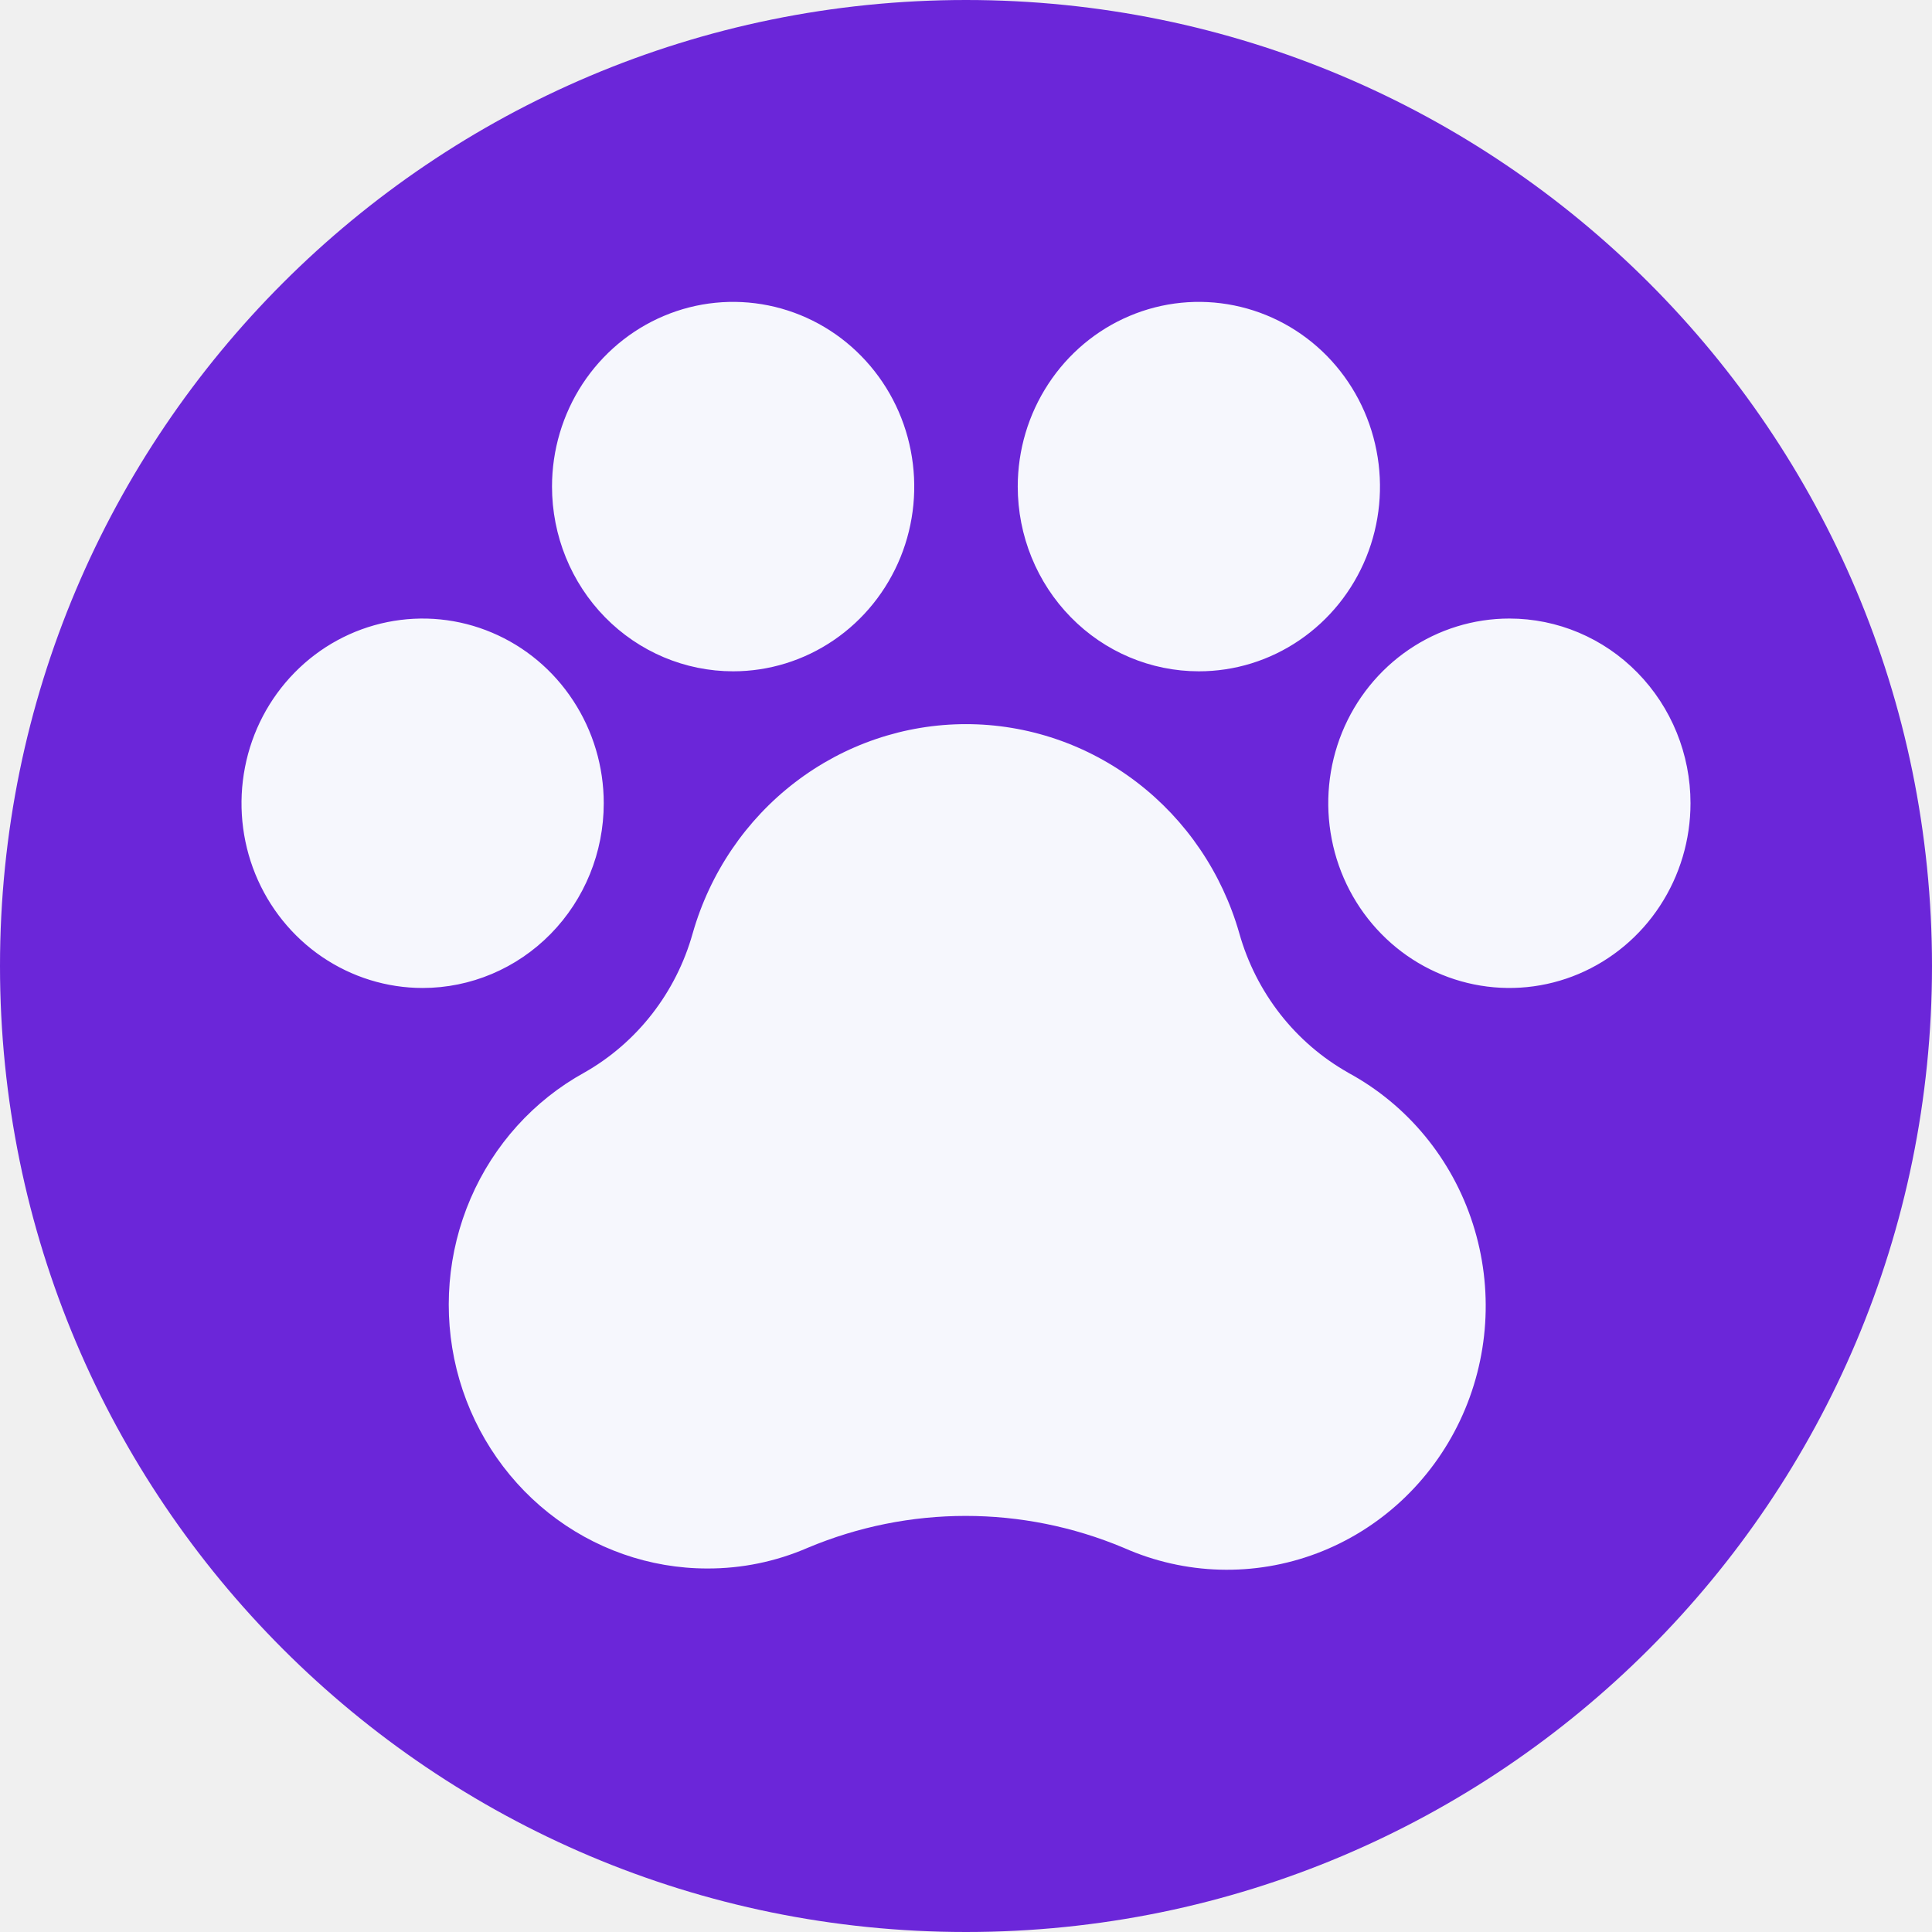
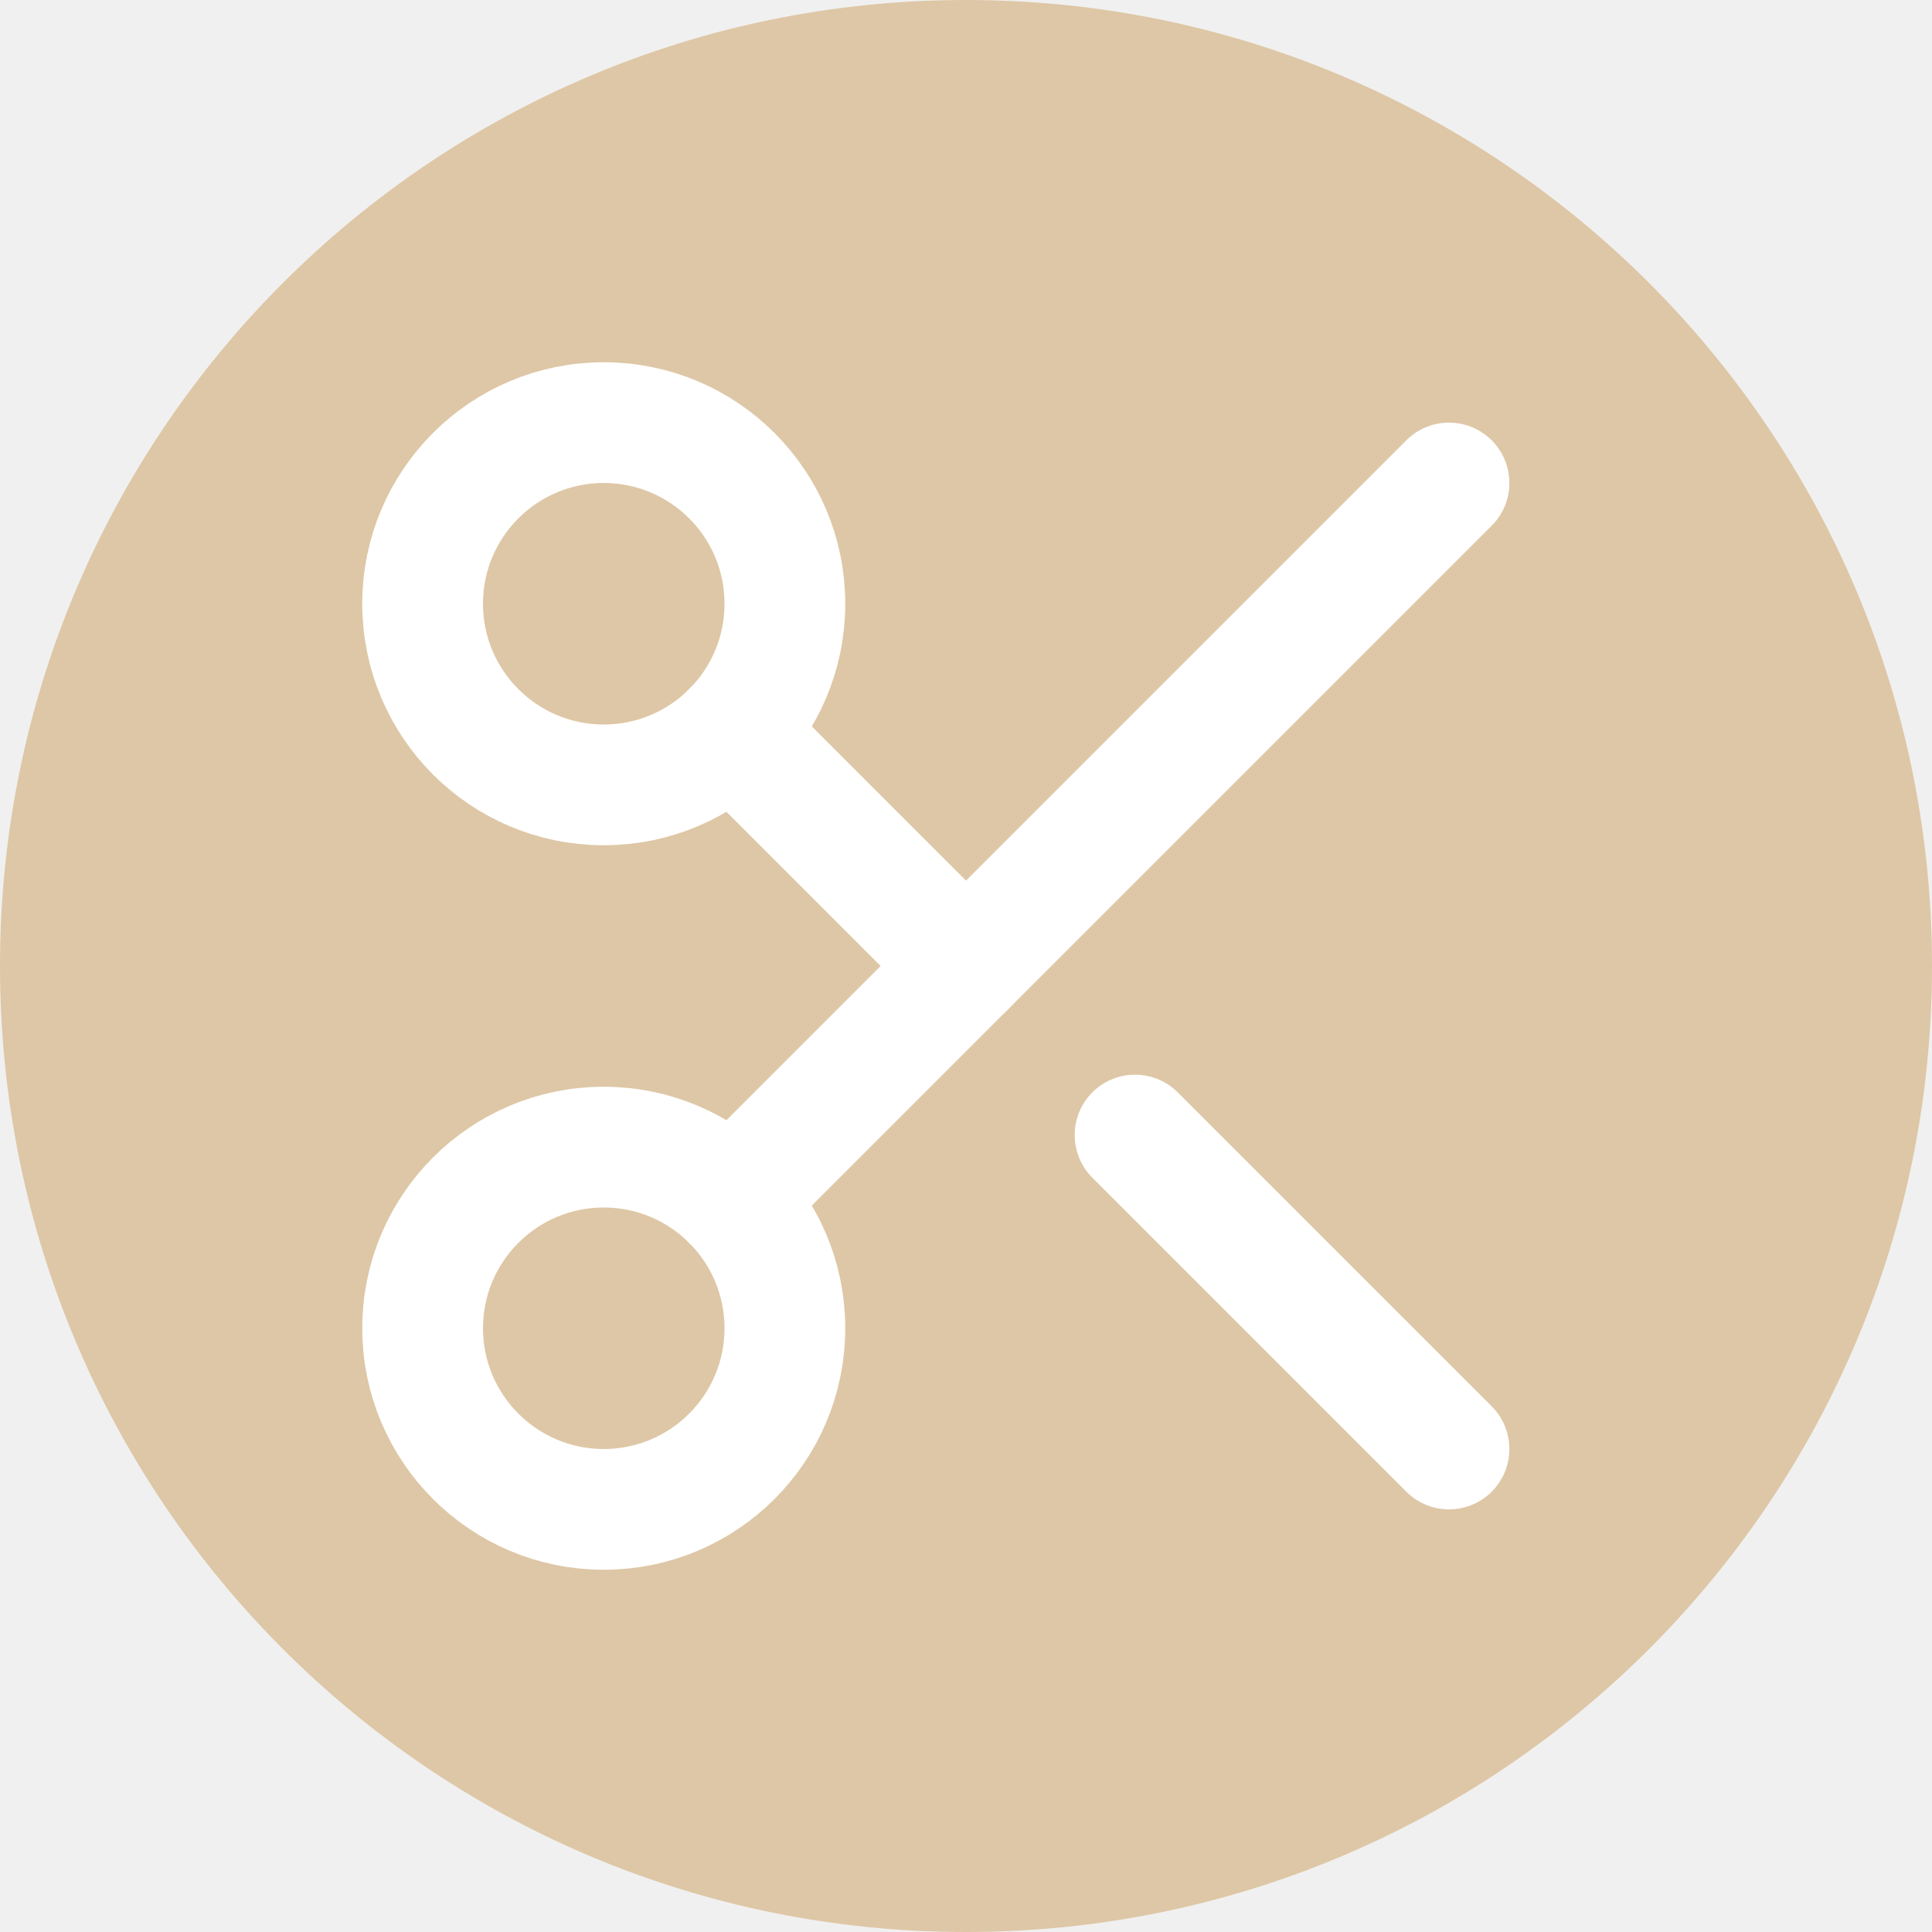
<svg xmlns="http://www.w3.org/2000/svg" width="32" height="32" viewBox="0 0 32 32" fill="none">
-   <rect width="32" height="32" rx="16" fill="#6b26d9" />
-   <path d="M28 13.304C28 13.909 27.824 14.501 27.494 15.004C27.165 15.507 26.696 15.899 26.148 16.131C25.6 16.363 24.997 16.423 24.415 16.305C23.833 16.187 23.298 15.896 22.879 15.468C22.459 15.04 22.173 14.495 22.058 13.901C21.942 13.308 22.001 12.693 22.228 12.133C22.455 11.575 22.84 11.097 23.333 10.761C23.827 10.424 24.407 10.245 25 10.245C25.796 10.245 26.559 10.567 27.121 11.141C27.684 11.715 28 12.493 28 13.304ZM10 13.304C10 12.699 9.824 12.108 9.494 11.605C9.165 11.101 8.696 10.709 8.148 10.478C7.6 10.246 6.997 10.186 6.415 10.304C5.833 10.422 5.298 10.713 4.879 11.141C4.459 11.569 4.173 12.114 4.058 12.707C3.942 13.301 4.001 13.916 4.228 14.475C4.455 15.034 4.84 15.512 5.333 15.848C5.827 16.184 6.407 16.364 7 16.364C7.796 16.364 8.559 16.041 9.121 15.468C9.684 14.894 10 14.116 10 13.304ZM12.143 11.119C12.736 11.119 13.316 10.94 13.81 10.603C14.303 10.267 14.687 9.789 14.915 9.23C15.142 8.671 15.201 8.056 15.085 7.463C14.97 6.869 14.684 6.324 14.264 5.896C13.845 5.468 13.31 5.177 12.728 5.059C12.146 4.941 11.543 5.001 10.995 5.233C10.447 5.464 9.978 5.857 9.648 6.36C9.319 6.863 9.143 7.454 9.143 8.059C9.143 8.871 9.459 9.649 10.021 10.223C10.584 10.797 11.347 11.119 12.143 11.119ZM19.857 11.119C20.451 11.119 21.03 10.94 21.524 10.603C22.017 10.267 22.402 9.789 22.629 9.23C22.856 8.671 22.915 8.056 22.799 7.463C22.684 6.869 22.398 6.324 21.979 5.896C21.559 5.468 21.024 5.177 20.442 5.059C19.86 4.941 19.257 5.001 18.709 5.233C18.161 5.464 17.692 5.857 17.363 6.36C17.033 6.863 16.857 7.454 16.857 8.059C16.857 8.871 17.173 9.649 17.736 10.223C18.298 10.797 19.061 11.119 19.857 11.119ZM22.334 17.769C21.899 17.524 21.515 17.194 21.205 16.798C20.895 16.401 20.664 15.946 20.527 15.459C20.242 14.46 19.646 13.581 18.83 12.957C18.014 12.332 17.021 11.994 16 11.994C14.979 11.994 13.986 12.332 13.17 12.957C12.354 13.581 11.758 14.46 11.473 15.459C11.198 16.44 10.553 17.269 9.679 17.765C8.84 18.227 8.177 18.962 7.794 19.852C7.411 20.742 7.33 21.737 7.563 22.68C7.797 23.622 8.332 24.458 9.083 25.056C9.835 25.654 10.761 25.979 11.714 25.979C12.286 25.981 12.851 25.865 13.377 25.637C15.054 24.932 16.936 24.932 18.613 25.637C19.629 26.088 20.776 26.12 21.814 25.727C22.853 25.333 23.701 24.546 24.183 23.528C24.664 22.511 24.74 21.343 24.395 20.27C24.051 19.196 23.312 18.3 22.334 17.77V17.769Z" fill="#F6F7FD" />
+   <g clip-path="url(#clip0_1206_2)">
+     <rect width="32" height="32" rx="16" fill="#DEC7A6" />
+     <path d="M10 13C11.657 13 13 11.657 13 10C13 8.343 11.657 7 10 7C8.343 7 7 8.343 7 10C7 11.657 8.343 13 10 13Z" stroke="white" stroke-width="2" stroke-linecap="round" stroke-linejoin="round" />
+     <path d="M12.12 12.12L16 16" stroke="white" stroke-width="2" stroke-linecap="round" stroke-linejoin="round" />
+     <path d="M24 8L12.12 19.88" stroke="white" stroke-width="2" stroke-linecap="round" stroke-linejoin="round" />
+     <path d="M10 25C11.657 25 13 23.657 13 22C13 20.343 11.657 19 10 19C8.343 19 7 20.343 7 22C7 23.657 8.343 25 10 25Z" stroke="white" stroke-width="2" stroke-linecap="round" stroke-linejoin="round" />
+     <path d="M18.8 18.8L24 24" stroke="white" stroke-width="2" stroke-linecap="round" stroke-linejoin="round" />
+   </g>
+   <defs>
+     <clipPath id="clip0_1206_2">
+       <rect width="32" height="32" fill="white" />
+     </clipPath>
+   </defs>
</svg>
